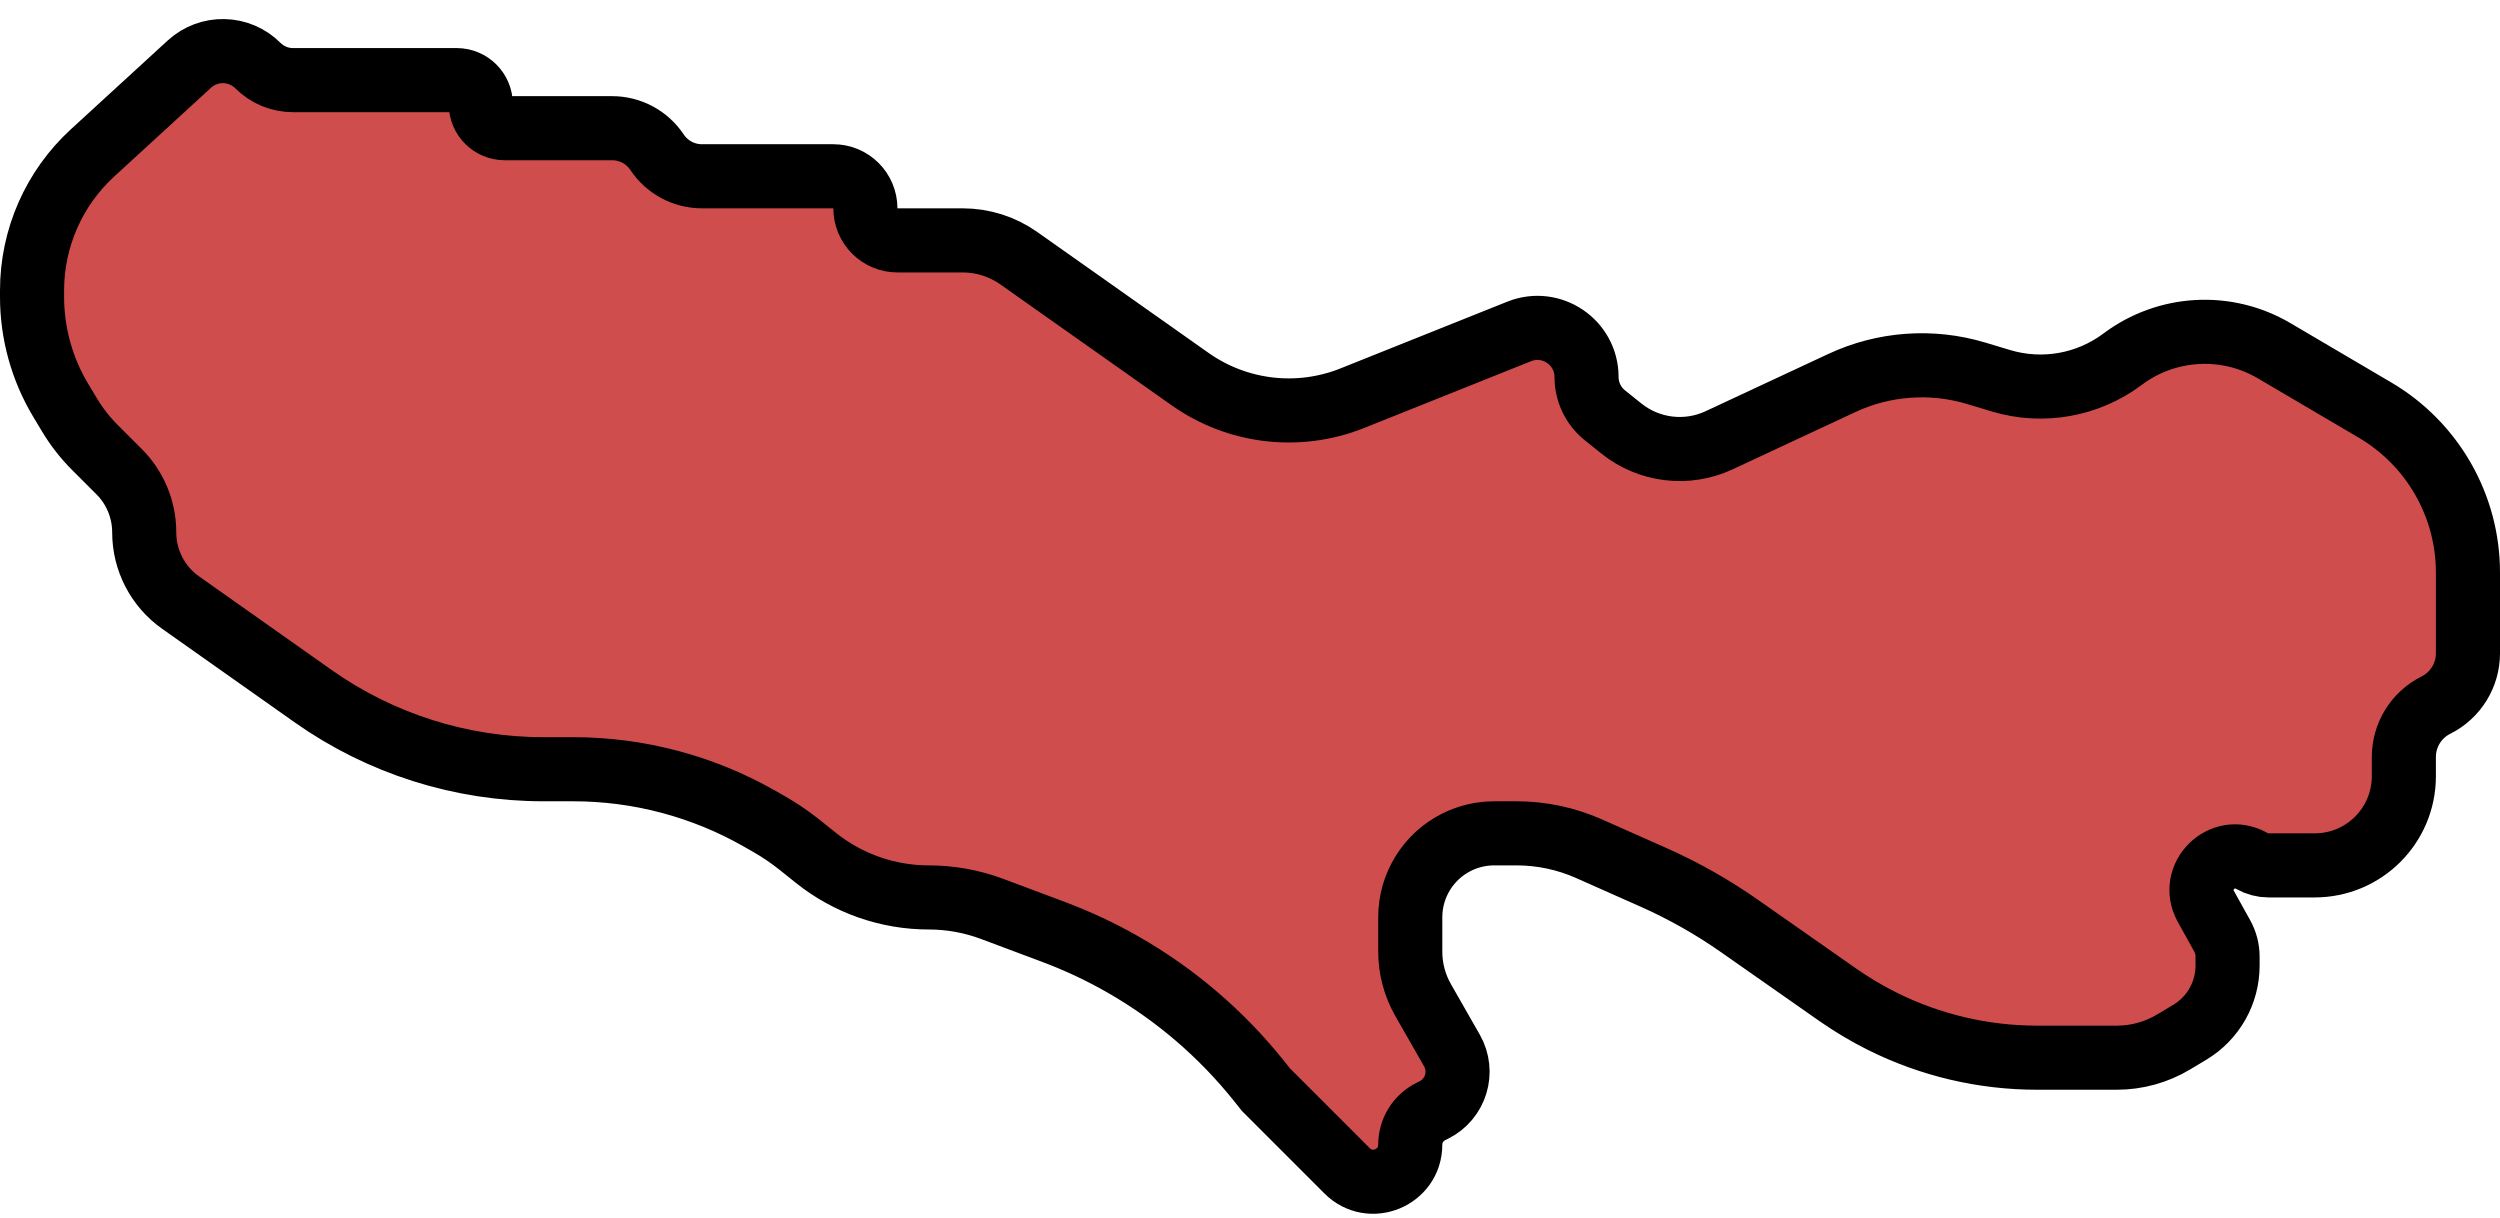
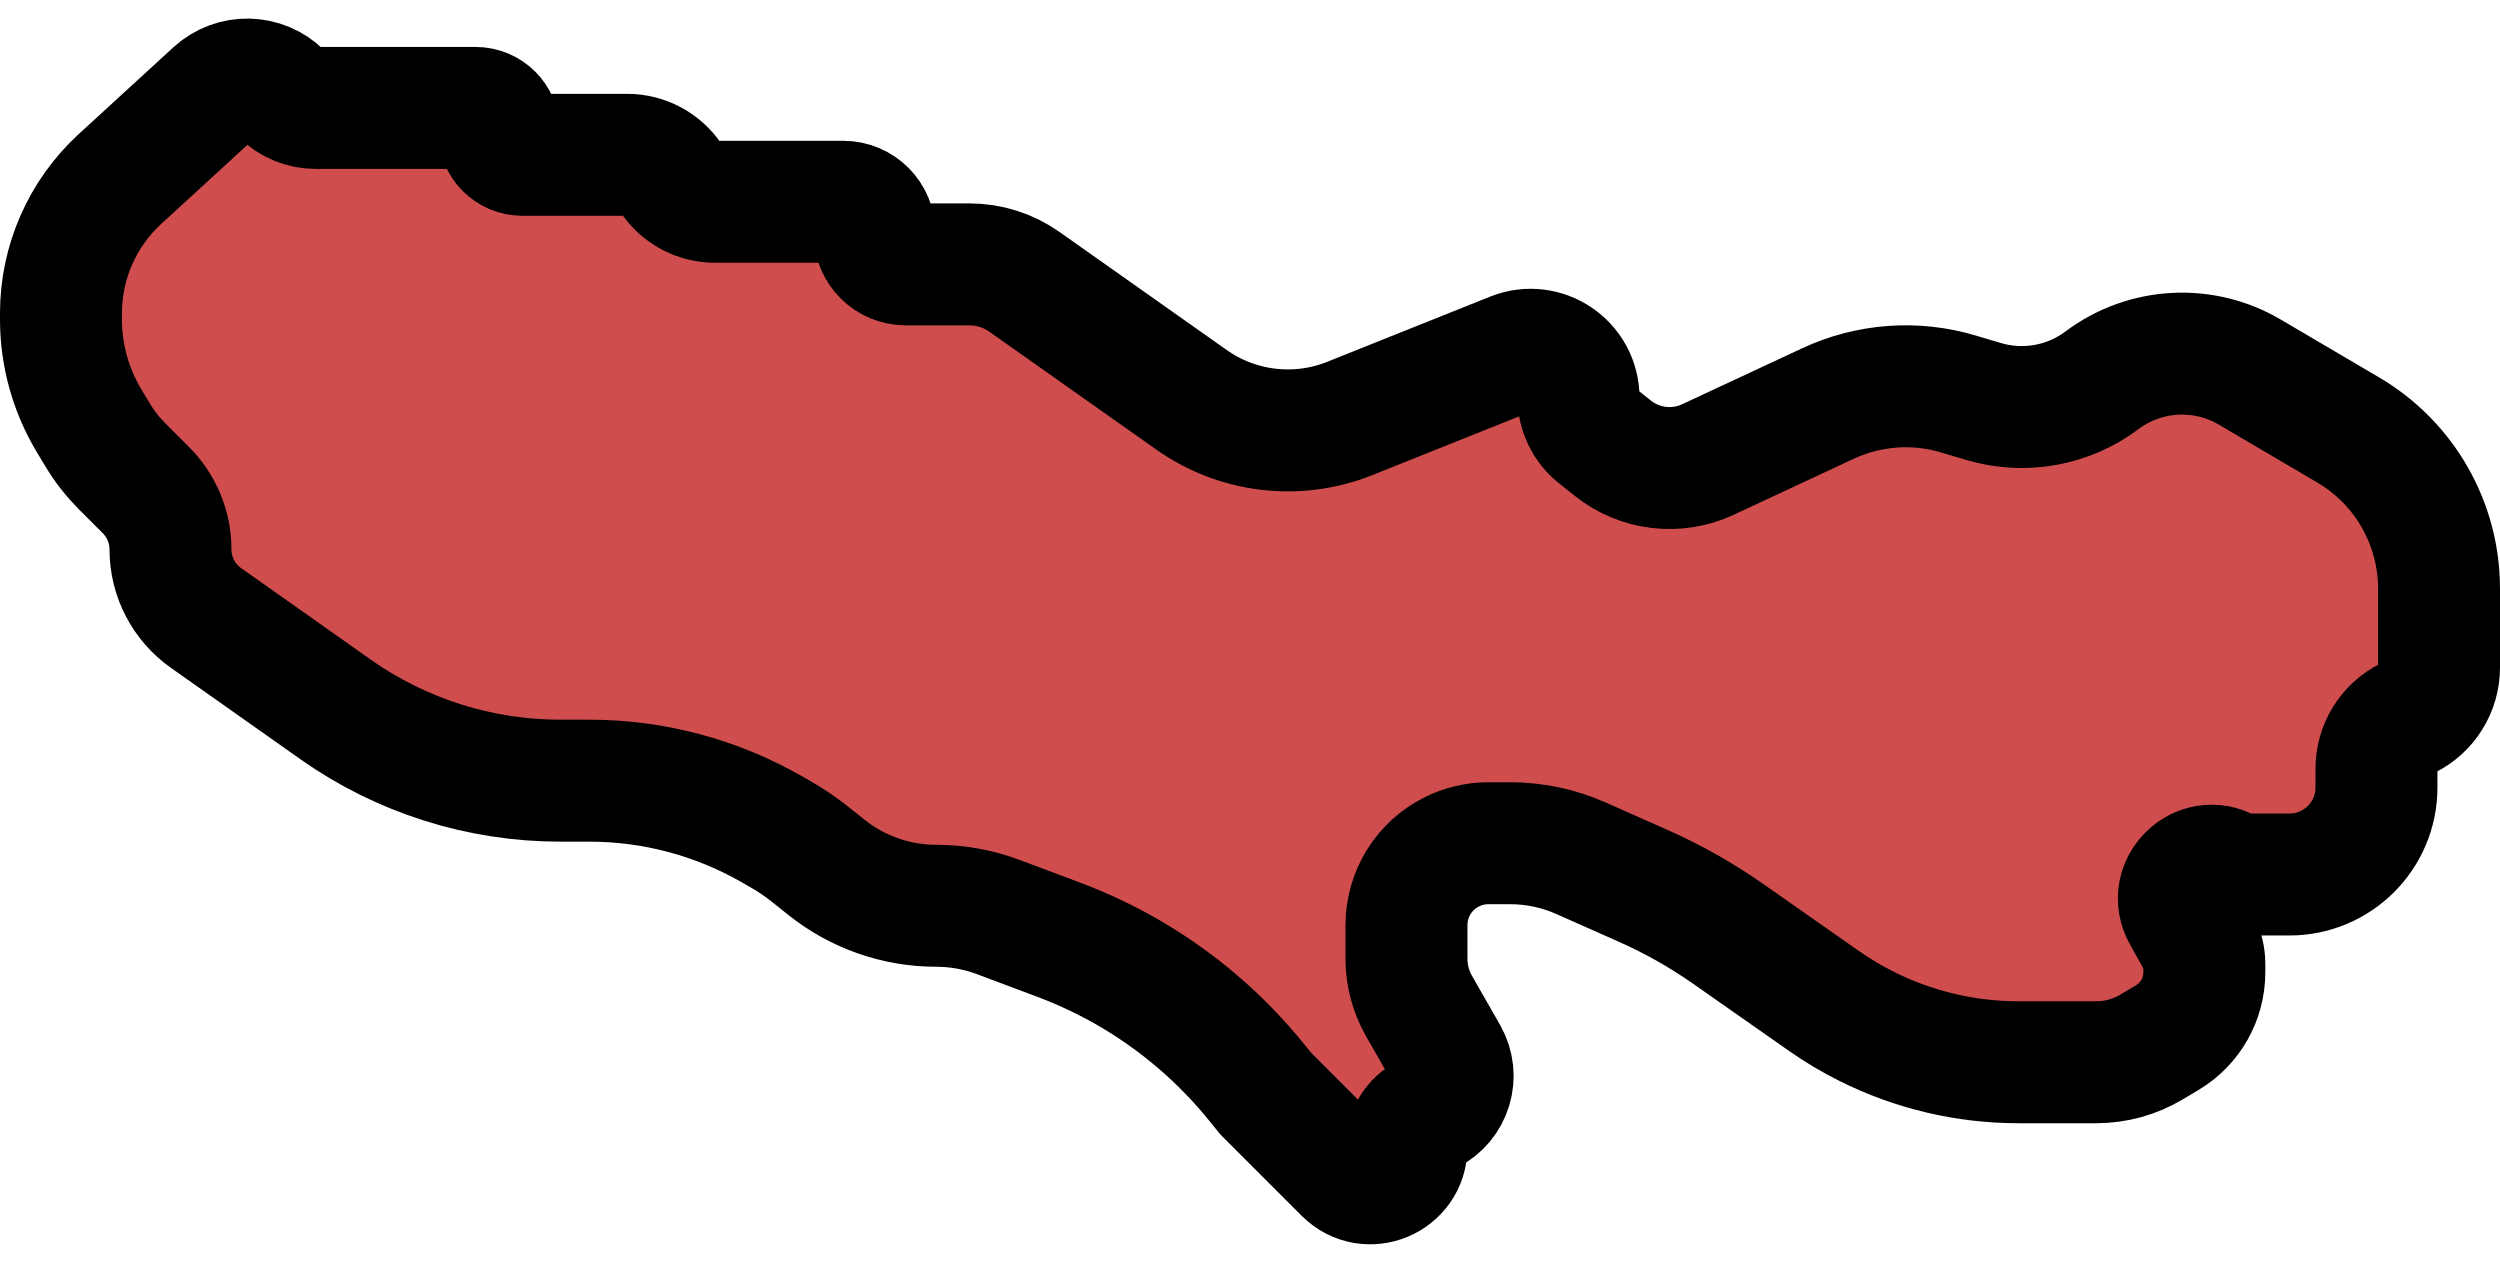
- <svg xmlns="http://www.w3.org/2000/svg" width="78" height="38" viewBox="0 0 78 38" fill="none">
-   <path d="M72.219 27H70.778C70.596 27 70.417 26.952 70.258 26.862C69.338 26.336 68.308 27.354 68.823 28.281L69.331 29.196C69.442 29.395 69.5 29.619 69.5 29.847V30.128C69.5 30.979 69.053 31.768 68.323 32.206L67.821 32.507C67.284 32.83 66.669 33 66.042 33H64.5H63.556C61.875 33 60.217 32.609 58.714 31.857C58.239 31.619 57.782 31.347 57.346 31.043L54.261 28.883C53.422 28.296 52.529 27.791 51.593 27.375L49.581 26.481C48.868 26.164 48.097 26 47.316 26H46.618C46.212 26 45.811 26.095 45.447 26.276C44.56 26.72 44 27.626 44 28.618V29.691C44 30.221 44.138 30.742 44.402 31.203L45.3 32.775C45.68 33.44 45.423 34.288 44.738 34.631L44.638 34.681C44.247 34.877 44 35.276 44 35.713C44 36.742 42.757 37.257 42.03 36.53L39.5 34L39.272 33.715C38.101 32.251 36.664 31.023 35.038 30.093C34.347 29.698 33.626 29.36 32.881 29.08L30.957 28.359C30.324 28.122 29.654 28 28.978 28C27.698 28 26.455 27.564 25.456 26.765L24.955 26.364C24.652 26.122 24.331 25.903 23.995 25.711L23.706 25.546C21.933 24.533 19.926 24 17.884 24H16.952C14.381 24 11.872 23.204 9.771 21.721L5.635 18.801C4.923 18.299 4.5 17.482 4.5 16.611C4.5 15.899 4.218 15.217 3.715 14.715L2.958 13.958C2.654 13.654 2.388 13.313 2.167 12.944L1.895 12.491C1.309 11.515 1 10.399 1 9.261V9.062C1 7.43 1.685 5.872 2.889 4.769L5.908 2.001C6.519 1.441 7.462 1.462 8.047 2.047C8.337 2.337 8.73 2.5 9.141 2.5H14.25C14.664 2.5 15 2.836 15 3.25C15 3.664 15.336 4 15.75 4H19.099C19.662 4 20.188 4.281 20.5 4.75C20.812 5.219 21.338 5.5 21.901 5.5H26C26.552 5.5 27 5.948 27 6.5C27 7.052 27.448 7.5 28 7.5H30.036C30.663 7.5 31.275 7.694 31.787 8.056L37.134 11.83C38.61 12.871 40.512 13.095 42.189 12.425L47.398 10.341C48.405 9.938 49.5 10.679 49.5 11.764C49.5 12.229 49.712 12.669 50.075 12.96L50.591 13.373C51.454 14.063 52.634 14.204 53.635 13.737L57.465 11.95C58.776 11.338 60.266 11.23 61.651 11.645L62.435 11.881C63.734 12.27 65.14 12.02 66.225 11.207C67.603 10.173 69.467 10.069 70.952 10.942L74.1 12.794C75.897 13.851 77 15.78 77 17.864V20.382C77 21.067 76.613 21.694 76 22C75.387 22.306 75 22.933 75 23.618V24.219C75 25.755 73.755 27 72.219 27Z" fill="#D04D4D" stroke="black" stroke-width="2" />
+ <svg xmlns="http://www.w3.org/2000/svg" width="41" height="21" viewBox="0 0 41 21" fill="none">
+   <path d="M37.547 14.342H36.807C36.714 14.342 36.622 14.318 36.541 14.271C36.068 14.001 35.539 14.524 35.804 14.999L36.065 15.469C36.121 15.571 36.151 15.686 36.151 15.803V15.947C36.151 16.384 35.922 16.789 35.548 17.014L35.29 17.168C35.014 17.334 34.699 17.421 34.377 17.421H33.586H33.101C32.239 17.421 31.388 17.22 30.616 16.834C30.372 16.712 30.138 16.573 29.915 16.417L28.332 15.308C27.901 15.007 27.442 14.748 26.962 14.534L25.93 14.076C25.564 13.913 25.168 13.829 24.768 13.829H24.409C24.201 13.829 23.995 13.877 23.808 13.971C23.353 14.198 23.066 14.664 23.066 15.172V15.723C23.066 15.995 23.137 16.262 23.272 16.499L23.733 17.305C23.928 17.647 23.796 18.082 23.444 18.258L23.393 18.284C23.192 18.384 23.066 18.589 23.066 18.813C23.066 19.341 22.428 19.605 22.055 19.232L20.757 17.934L20.639 17.788C20.039 17.037 19.302 16.406 18.467 15.929C18.112 15.727 17.742 15.553 17.36 15.41L16.373 15.04C16.048 14.918 15.704 14.855 15.357 14.855C14.7 14.855 14.063 14.632 13.55 14.221L13.293 14.016C13.137 13.891 12.973 13.779 12.8 13.681L12.652 13.596C11.742 13.076 10.712 12.803 9.664 12.803H9.186C7.866 12.803 6.579 12.394 5.501 11.633L3.379 10.135C3.013 9.877 2.796 9.458 2.796 9.011C2.796 8.646 2.651 8.296 2.393 8.038L2.005 7.65C1.849 7.493 1.712 7.319 1.599 7.129L1.459 6.897C1.159 6.396 1 5.823 1 5.239V5.137C1 4.299 1.352 3.5 1.969 2.934L3.519 1.513C3.832 1.226 4.316 1.237 4.616 1.537C4.765 1.686 4.967 1.77 5.177 1.77H7.799C8.012 1.77 8.184 1.942 8.184 2.155C8.184 2.367 8.357 2.539 8.569 2.539H10.287C10.576 2.539 10.846 2.684 11.007 2.924C11.167 3.165 11.437 3.309 11.726 3.309H13.829C14.112 3.309 14.342 3.539 14.342 3.822C14.342 4.106 14.572 4.336 14.855 4.336H15.9C16.222 4.336 16.536 4.435 16.799 4.621L19.543 6.558C20.3 7.092 21.276 7.207 22.136 6.863L24.81 5.793C25.326 5.587 25.888 5.967 25.888 6.523C25.888 6.762 25.997 6.988 26.183 7.137L26.448 7.349C26.891 7.703 27.496 7.776 28.01 7.536L29.976 6.619C30.648 6.305 31.413 6.249 32.123 6.463L32.526 6.583C33.192 6.783 33.914 6.655 34.471 6.238C35.178 5.707 36.134 5.654 36.896 6.102L38.512 7.052C39.434 7.595 40 8.584 40 9.654V10.946C40 11.298 39.801 11.619 39.487 11.776C39.172 11.934 38.974 12.255 38.974 12.607V12.915C38.974 13.703 38.335 14.342 37.547 14.342Z" fill="#D04D4D" stroke="black" stroke-width="2" />
</svg>
